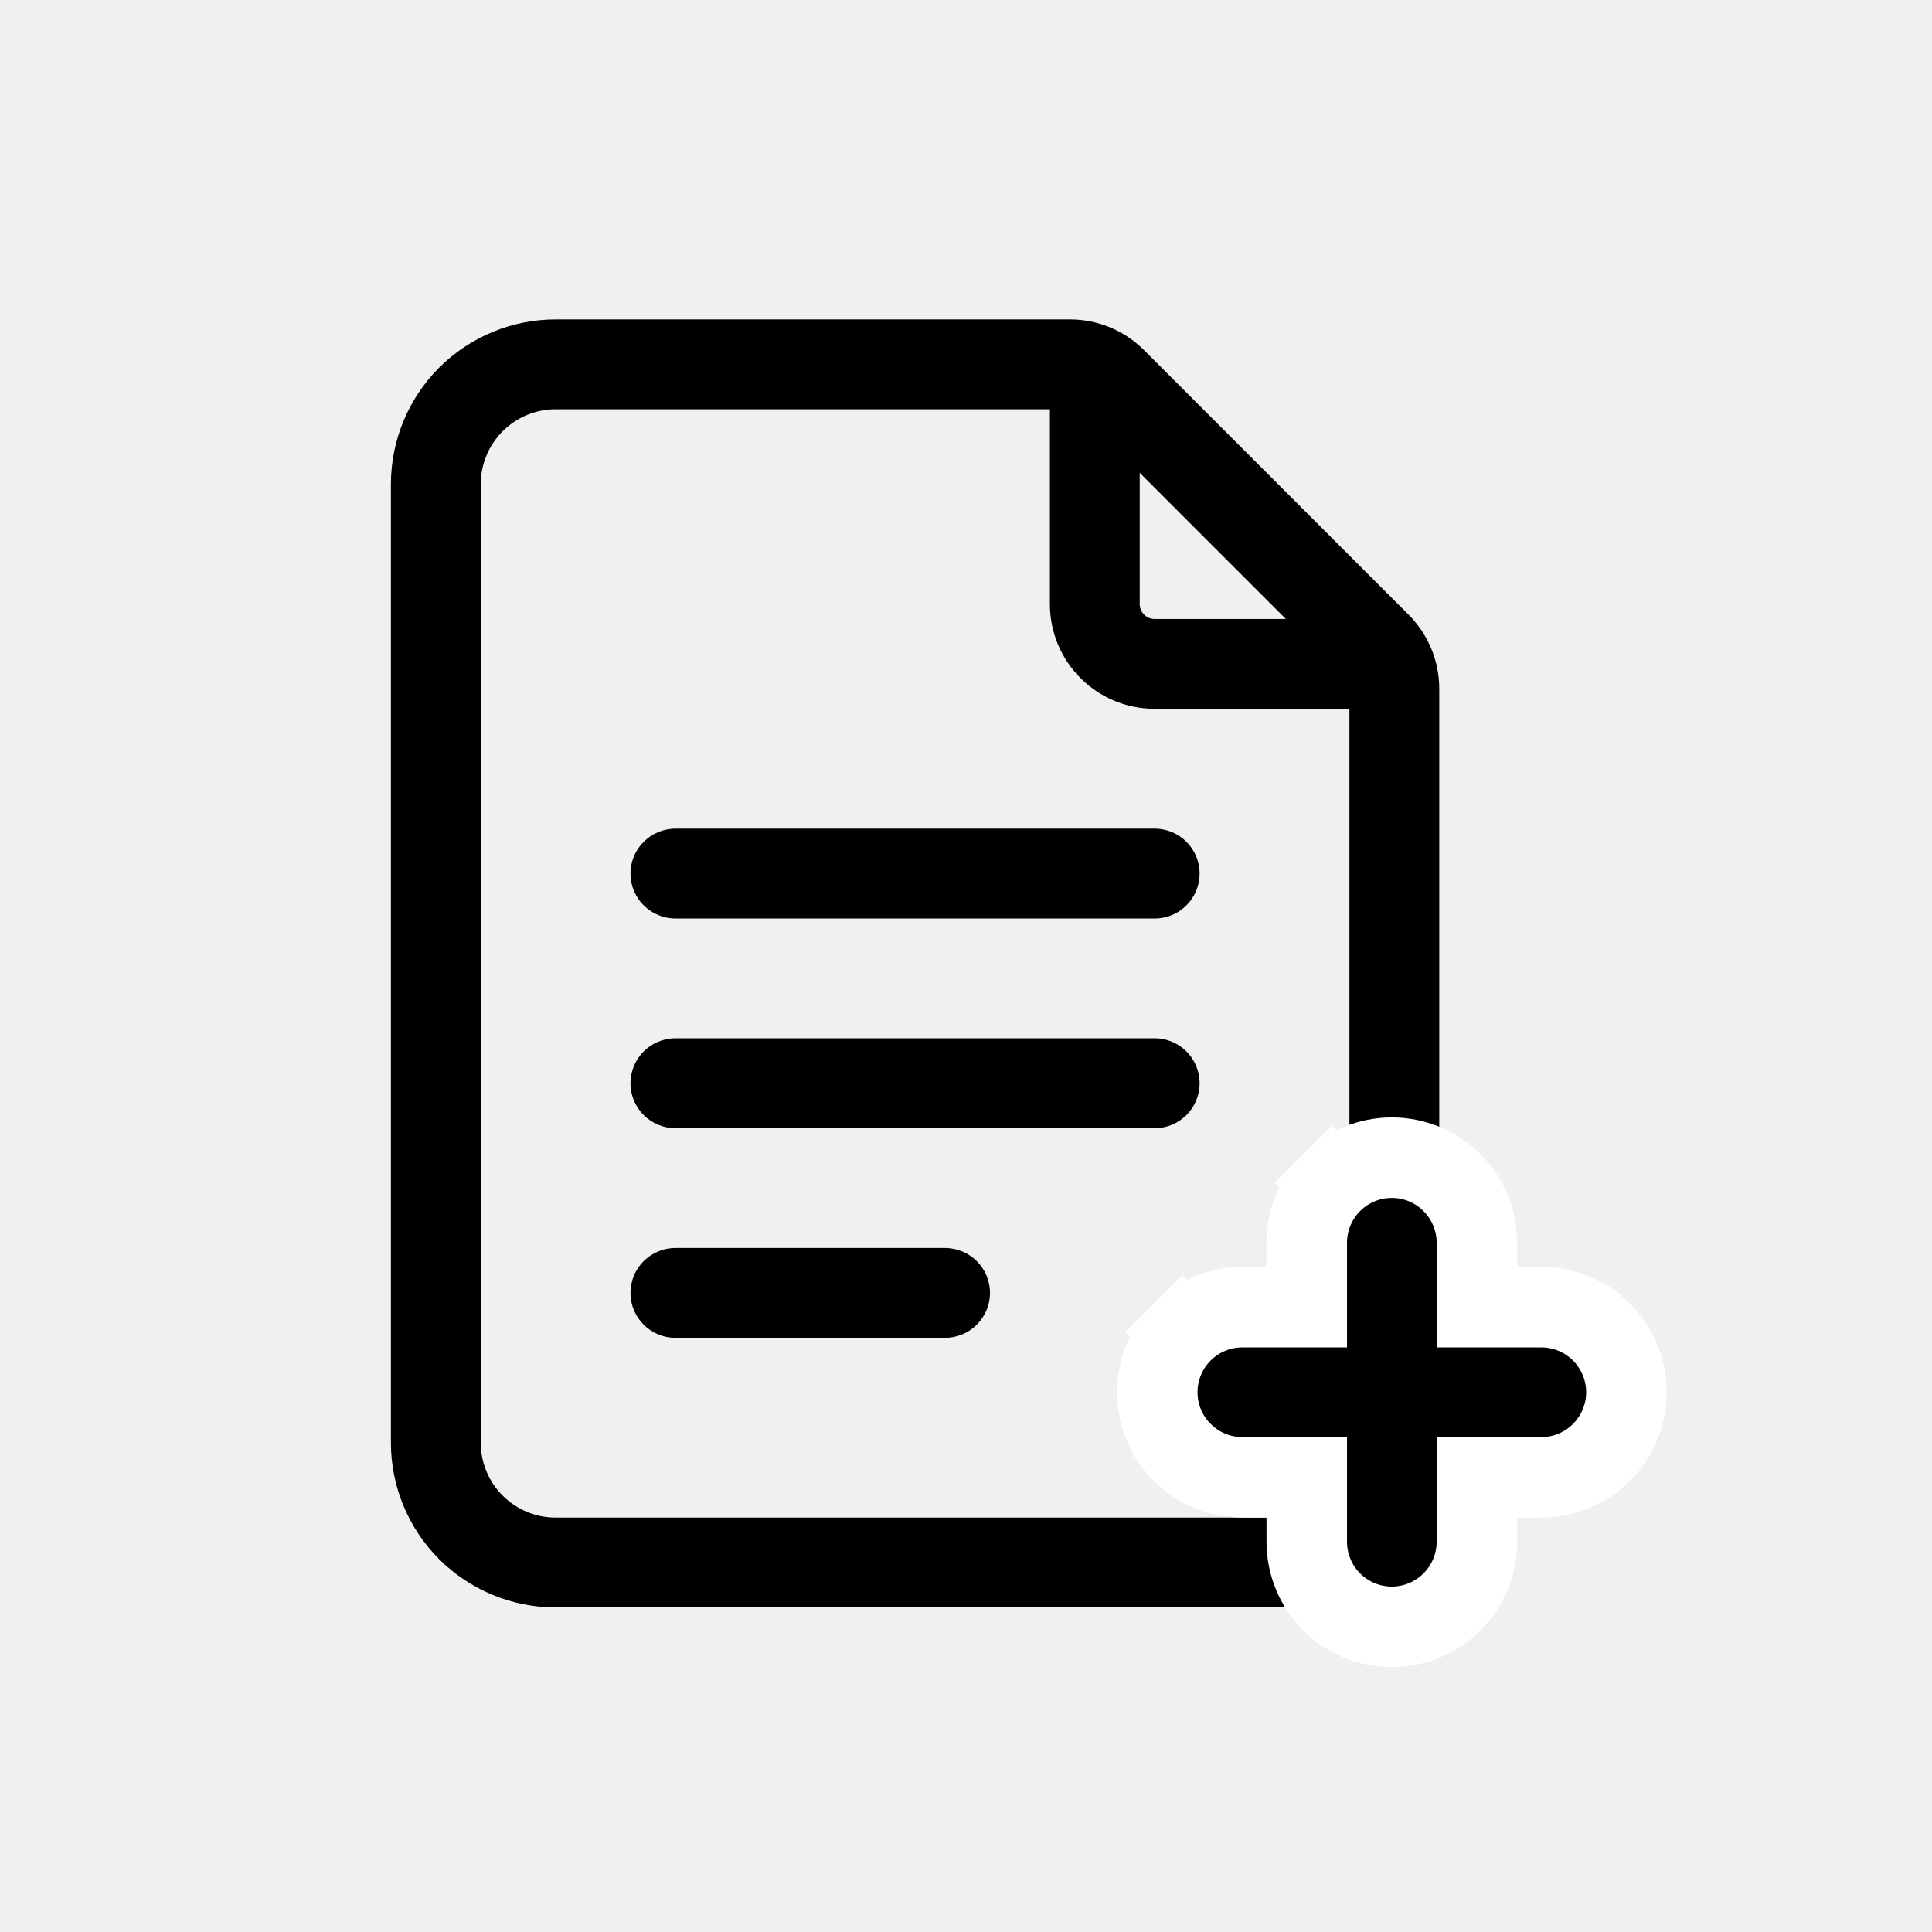
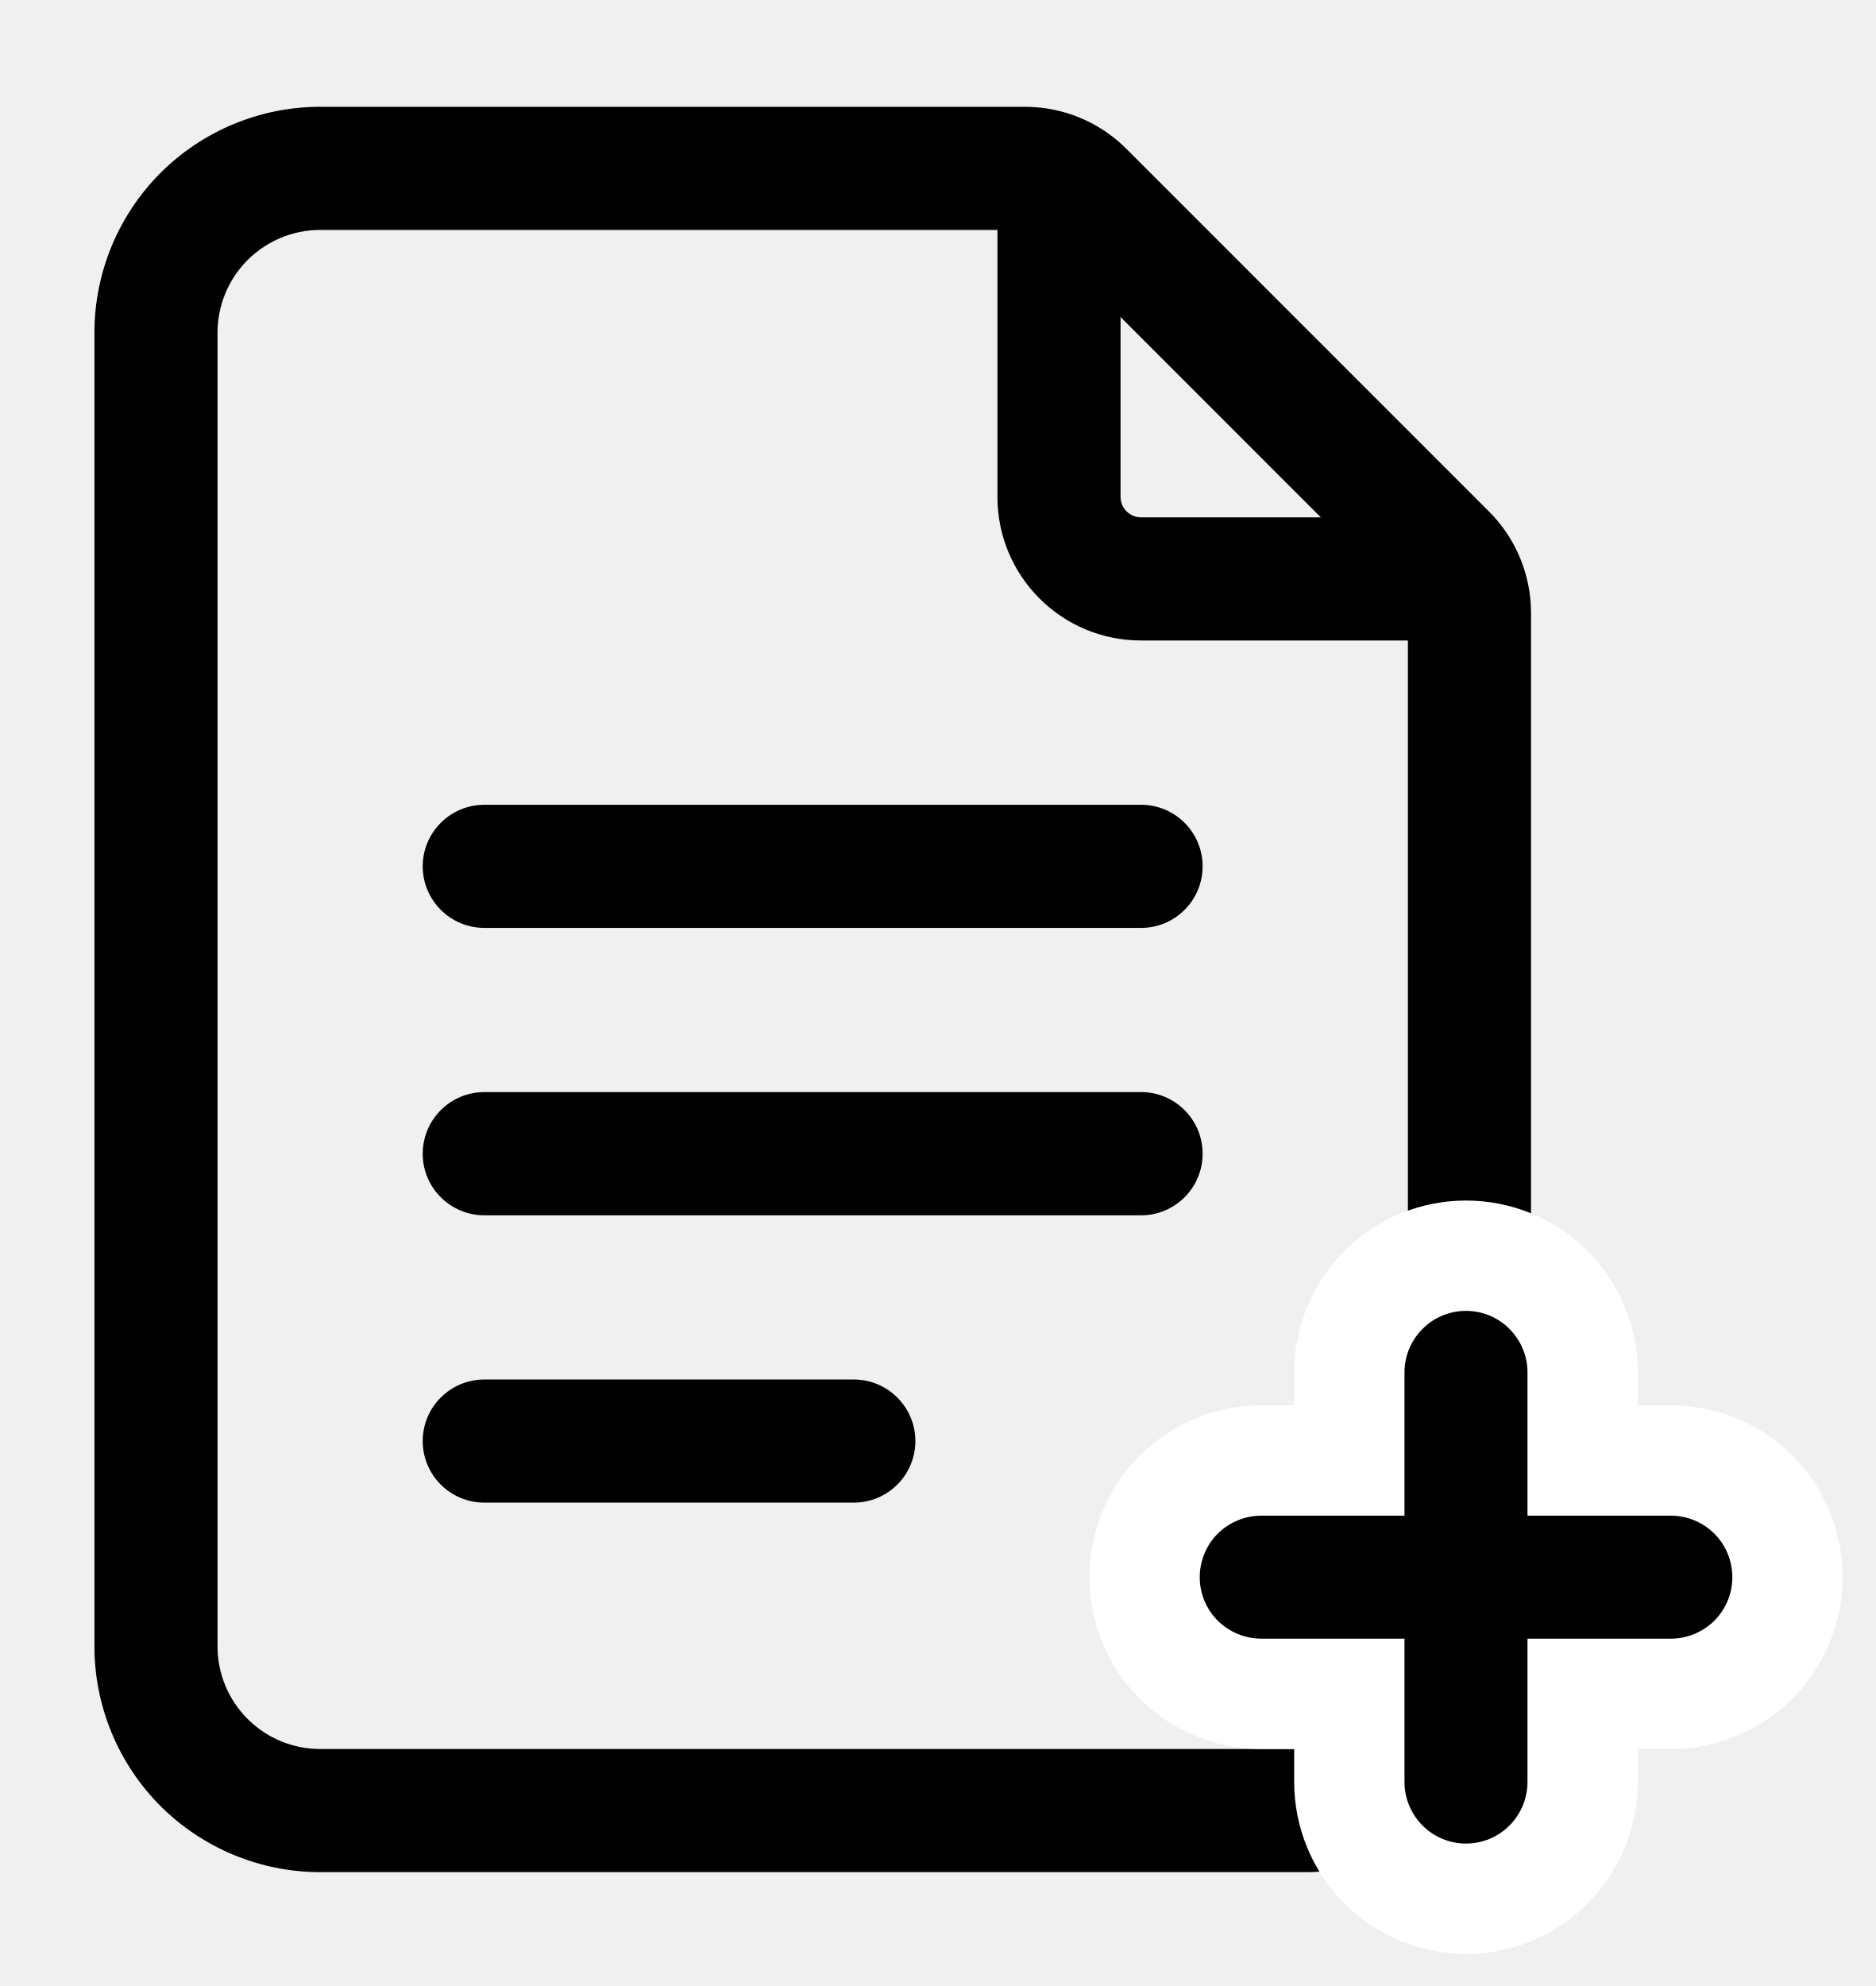
- <svg xmlns="http://www.w3.org/2000/svg" width="24" height="24" viewBox="0 0 24 24" fill="none">
-   <g clip-path="url(#clip0_14759_41542)">
-     <path fill-rule="evenodd" clip-rule="evenodd" d="M17.879 17.922C17.879 18.464 17.663 18.985 17.28 19.369C16.896 19.752 16.375 19.968 15.832 19.968H6.902C6.36 19.968 5.839 19.752 5.455 19.369C5.072 18.985 4.856 18.464 4.856 17.922V6.015C4.856 5.472 5.072 4.951 5.455 4.567C5.839 4.184 6.36 3.968 6.902 3.968H13.292C13.637 3.968 13.968 4.105 14.212 4.35L17.497 7.635C17.742 7.879 17.879 8.21 17.879 8.555V17.922ZM16.763 17.922V8.555C16.763 8.506 16.743 8.459 16.708 8.424L13.424 5.139C13.389 5.104 13.341 5.084 13.292 5.084H6.902C6.655 5.084 6.419 5.183 6.244 5.357C6.07 5.532 5.972 5.768 5.972 6.015V17.922C5.972 18.169 6.07 18.405 6.244 18.579C6.419 18.754 6.655 18.852 6.902 18.852H15.832C16.079 18.852 16.315 18.754 16.49 18.579C16.665 18.405 16.763 18.169 16.763 17.922Z" fill="CurrentColor" />
-     <path d="M19.894 18.042C20.092 17.844 20.204 17.575 20.204 17.295C20.204 17.015 20.092 16.746 19.894 16.547C19.696 16.349 19.427 16.238 19.147 16.238H18.347V15.438C18.347 15.158 18.235 14.889 18.037 14.691C17.839 14.492 17.57 14.381 17.29 14.381C17.009 14.381 16.741 14.492 16.542 14.691L16.854 15.002L16.542 14.691C16.344 14.889 16.233 15.158 16.233 15.438V16.238H15.433C15.153 16.238 14.884 16.349 14.686 16.547L15.039 16.901L14.686 16.547C14.487 16.746 14.376 17.015 14.376 17.295C14.376 17.575 14.487 17.844 14.686 18.042C14.884 18.241 15.153 18.352 15.433 18.352H16.233V19.152C16.233 19.432 16.344 19.701 16.542 19.899C16.741 20.097 17.009 20.209 17.29 20.209C17.57 20.209 17.839 20.097 18.037 19.899C18.235 19.701 18.347 19.432 18.347 19.152V18.352H19.147C19.427 18.352 19.696 18.241 19.894 18.042Z" fill="CurrentColor" stroke="white" />
-     <path fill-rule="evenodd" clip-rule="evenodd" d="M13.042 4.898C13.042 4.59 13.292 4.34 13.6 4.34C13.908 4.34 14.158 4.59 14.158 4.898V7.503C14.158 7.606 14.241 7.689 14.344 7.689H16.949C17.257 7.689 17.507 7.939 17.507 8.247C17.507 8.555 17.257 8.805 16.949 8.805H14.344C13.624 8.805 13.042 8.223 13.042 7.503V4.898Z" fill="CurrentColor" />
-     <path fill-rule="evenodd" clip-rule="evenodd" d="M8.391 11.41C8.083 11.41 7.832 11.16 7.832 10.852C7.832 10.544 8.083 10.294 8.391 10.294H14.344C14.652 10.294 14.902 10.544 14.902 10.852C14.902 11.16 14.652 11.41 14.344 11.41H8.391Z" fill="CurrentColor" />
-     <path fill-rule="evenodd" clip-rule="evenodd" d="M8.391 14.015C8.083 14.015 7.832 13.765 7.832 13.457C7.832 13.148 8.083 12.898 8.391 12.898H14.344C14.652 12.898 14.902 13.148 14.902 13.457C14.902 13.765 14.652 14.015 14.344 14.015H8.391Z" fill="CurrentColor" />
-     <path fill-rule="evenodd" clip-rule="evenodd" d="M8.391 16.619C8.082 16.619 7.832 16.369 7.832 16.061C7.832 15.753 8.082 15.503 8.391 15.503H11.739C12.047 15.503 12.298 15.753 12.298 16.061C12.298 16.369 12.047 16.619 11.739 16.619H8.391Z" fill="CurrentColor" />
-   </g>
-   <defs>
-     <clipPath id="clip0_14759_41542">
-       <path d="M0 4C0 1.791 1.791 0 4 0H20C22.209 0 24 1.791 24 4V20C24 22.209 22.209 24 20 24H4C1.791 24 0 22.209 0 20V4Z" fill="white" />
-     </clipPath>
-   </defs>
+ <svg xmlns="http://www.w3.org/2000/svg" width="17" height="18" viewBox="0 0 17 18" fill="none">
+   <path fill-rule="evenodd" clip-rule="evenodd" d="M13.879 14.922C13.879 15.464 13.663 15.985 13.28 16.369C12.896 16.752 12.375 16.968 11.832 16.968H2.902C2.36 16.968 1.839 16.752 1.455 16.369C1.072 15.985 0.856 15.464 0.856 14.922V3.015C0.856 2.472 1.072 1.951 1.455 1.567C1.839 1.184 2.36 0.968 2.902 0.968H9.292C9.637 0.968 9.968 1.105 10.212 1.35L13.497 4.635C13.742 4.879 13.879 5.21 13.879 5.555V14.922ZM12.763 14.922V5.555C12.763 5.506 12.743 5.459 12.708 5.424L9.424 2.139C9.389 2.104 9.341 2.084 9.292 2.084H2.902C2.655 2.084 2.419 2.183 2.244 2.357C2.07 2.532 1.972 2.768 1.972 3.015V14.922C1.972 15.169 2.07 15.405 2.244 15.579C2.419 15.754 2.655 15.852 2.902 15.852H11.832C12.079 15.852 12.315 15.754 12.49 15.579C12.665 15.405 12.763 15.169 12.763 14.922Z" fill="CurrentColor" />
+   <path d="M13.29 11.381C13.57 11.381 13.839 11.492 14.037 11.691C14.235 11.889 14.347 12.157 14.347 12.438V13.237H15.146C15.427 13.237 15.696 13.349 15.895 13.547C16.093 13.745 16.204 14.015 16.204 14.295C16.204 14.575 16.093 14.844 15.895 15.042C15.696 15.24 15.427 15.352 15.146 15.352H14.347V16.151C14.347 16.432 14.235 16.701 14.037 16.899C13.839 17.098 13.57 17.209 13.29 17.209C13.01 17.209 12.74 17.098 12.542 16.899C12.344 16.701 12.232 16.432 12.232 16.151V15.352H11.433C11.152 15.351 10.884 15.24 10.685 15.042C10.487 14.844 10.376 14.575 10.376 14.295C10.376 14.015 10.487 13.745 10.685 13.547C10.884 13.349 11.152 13.238 11.433 13.237H12.232V12.438C12.232 12.158 12.344 11.889 12.542 11.691C12.74 11.492 13.01 11.381 13.29 11.381Z" fill="CurrentColor" stroke="white" />
+   <path fill-rule="evenodd" clip-rule="evenodd" d="M9.042 1.898C9.042 1.59 9.292 1.34 9.6 1.34C9.908 1.34 10.158 1.59 10.158 1.898V4.503C10.158 4.606 10.241 4.689 10.344 4.689H12.949C13.257 4.689 13.507 4.939 13.507 5.247C13.507 5.555 13.257 5.805 12.949 5.805H10.344C9.624 5.805 9.042 5.223 9.042 4.503V1.898Z" fill="CurrentColor" />
+   <path fill-rule="evenodd" clip-rule="evenodd" d="M4.391 8.41C4.083 8.41 3.832 8.16 3.832 7.852C3.832 7.544 4.083 7.294 4.391 7.294H10.344C10.652 7.294 10.902 7.544 10.902 7.852C10.902 8.16 10.652 8.41 10.344 8.41H4.391Z" fill="CurrentColor" />
+   <path fill-rule="evenodd" clip-rule="evenodd" d="M4.391 11.015C4.083 11.015 3.832 10.765 3.832 10.457C3.832 10.148 4.083 9.898 4.391 9.898H10.344C10.652 9.898 10.902 10.148 10.902 10.457C10.902 10.765 10.652 11.015 10.344 11.015H4.391Z" fill="CurrentColor" />
+   <path fill-rule="evenodd" clip-rule="evenodd" d="M4.391 13.619C4.082 13.619 3.832 13.369 3.832 13.061C3.832 12.753 4.082 12.503 4.391 12.503H7.739C8.048 12.503 8.298 12.753 8.298 13.061C8.298 13.369 8.048 13.619 7.739 13.619H4.391Z" fill="CurrentColor" />
</svg>
